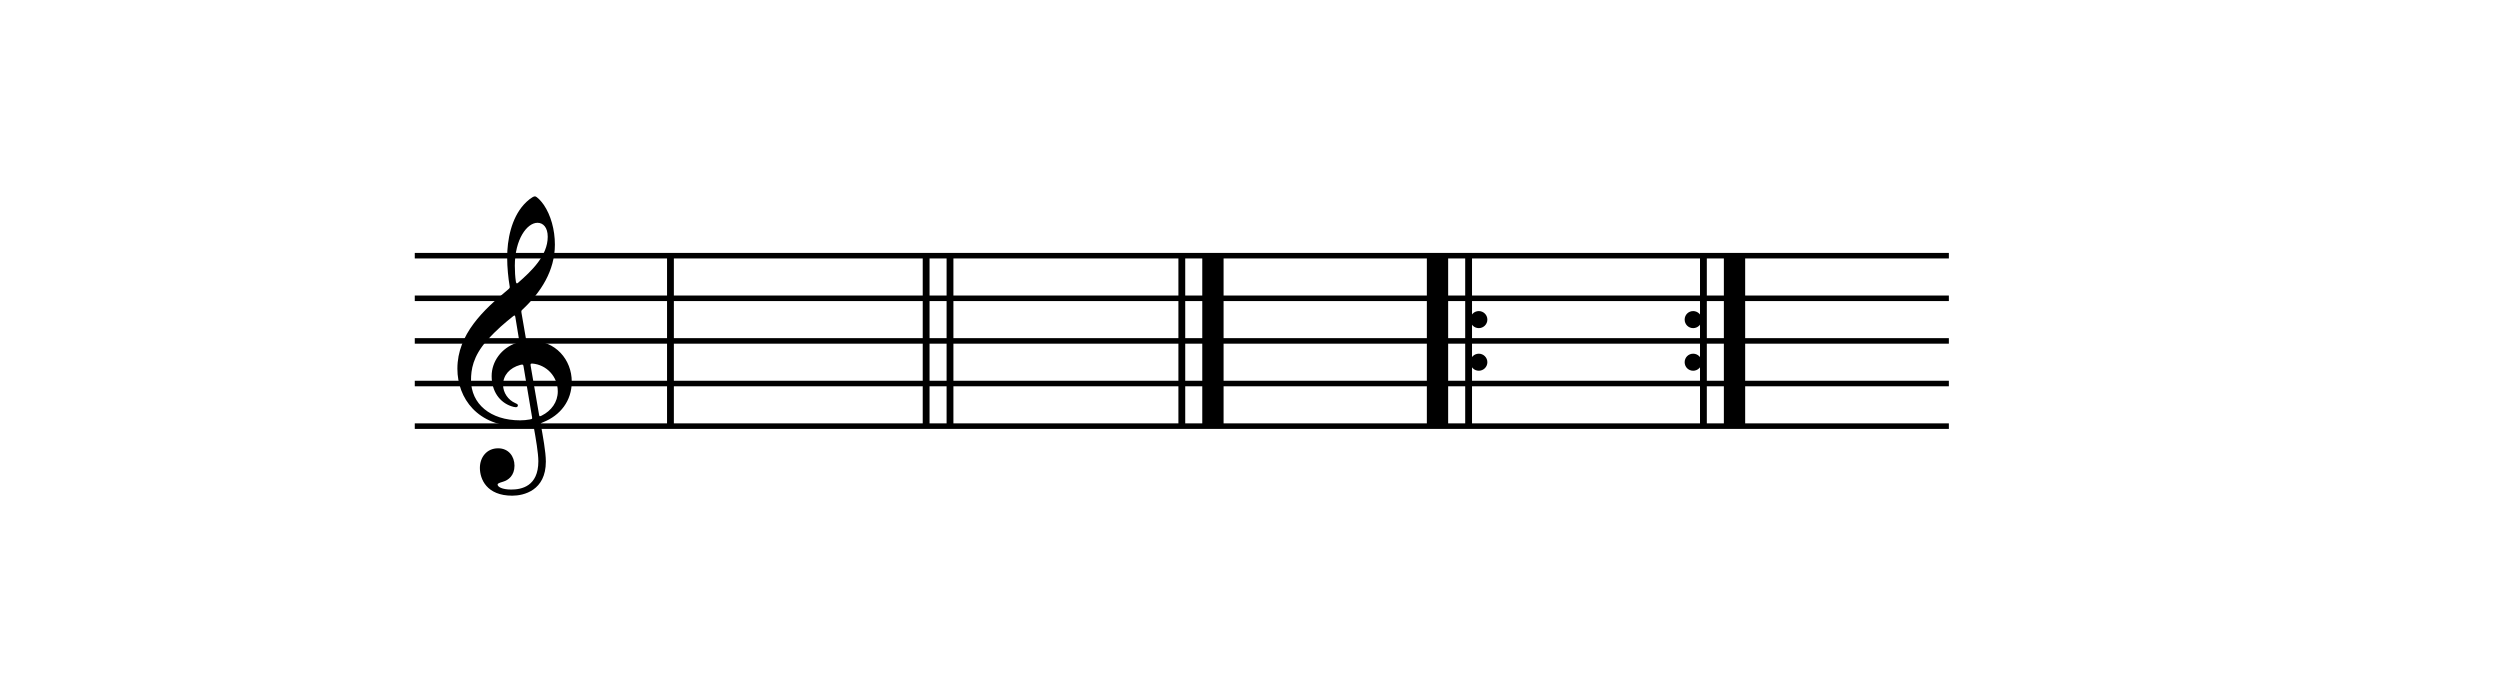
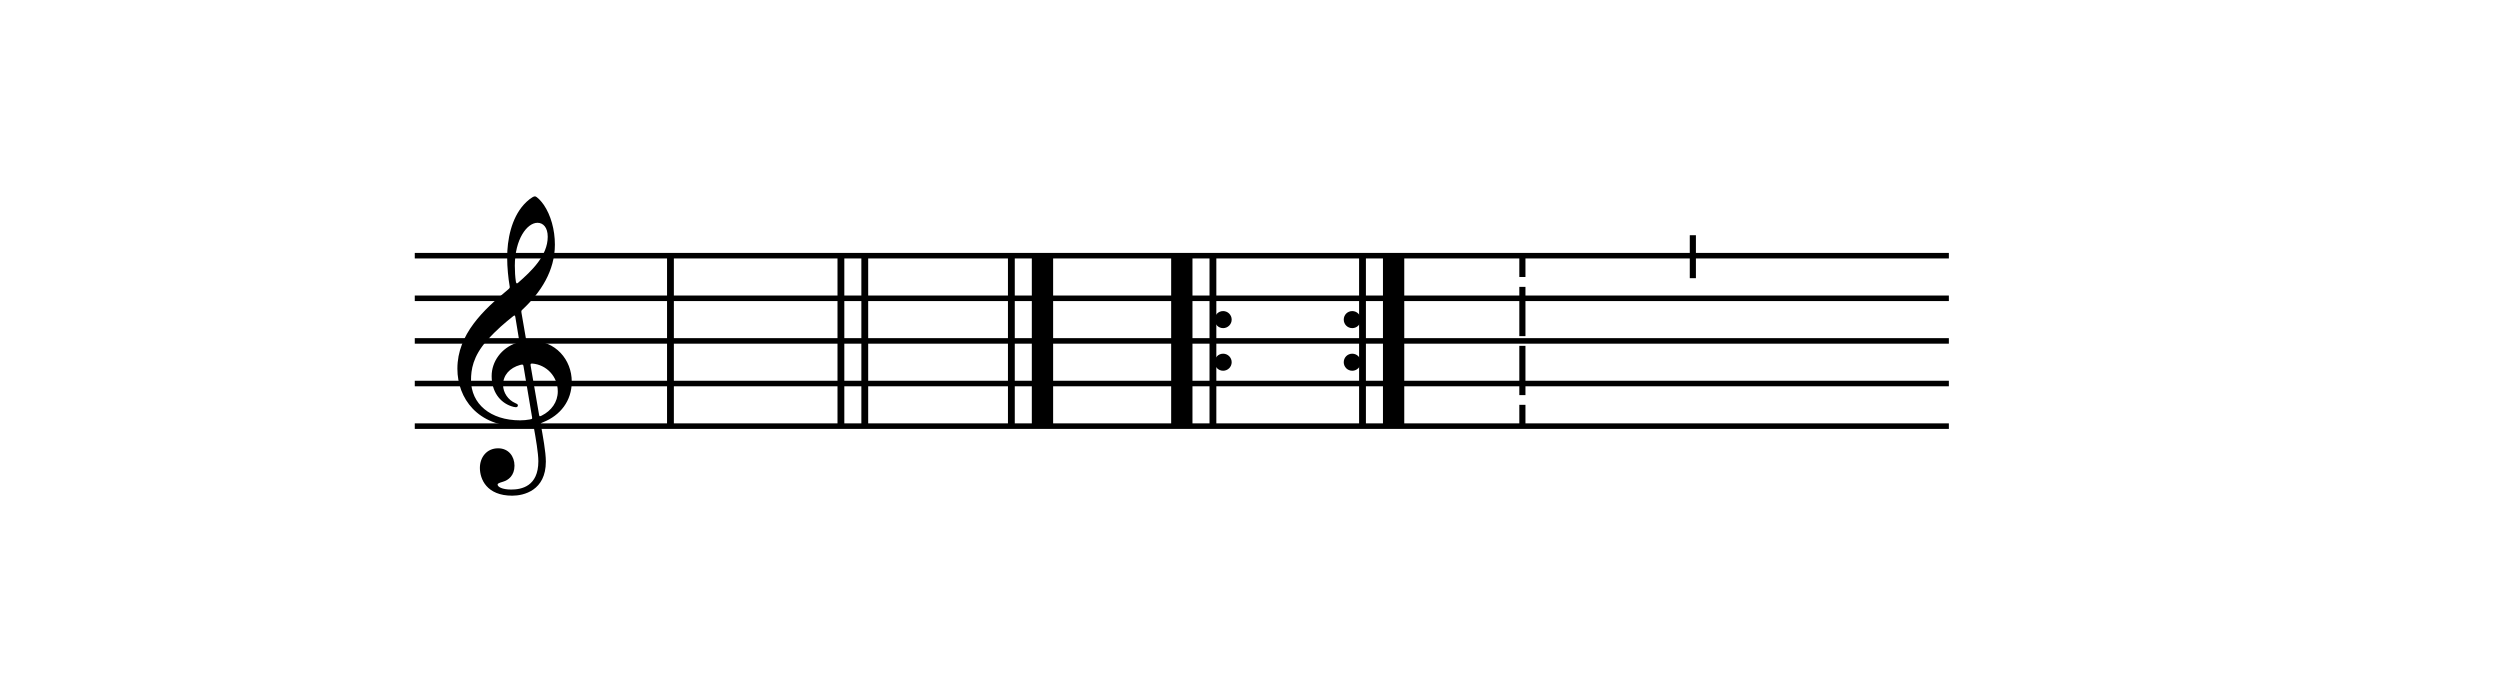
<svg xmlns="http://www.w3.org/2000/svg" width="1100" height="300" viewBox="-100 -1500 10000 4000">
  <line x1="0" y1="0" x2="9000" y2="0" stroke="black" stroke-width="32.5" />
  <line x1="0" y1="250" x2="9000" y2="250" stroke="black" stroke-width="32.5" />
  <line x1="0" y1="500" x2="9000" y2="500" stroke="black" stroke-width="32.5" />
  <line x1="0" y1="750" x2="9000" y2="750" stroke="black" stroke-width="32.5" />
  <line x1="0" y1="1000" x2="9000" y2="1000" stroke="black" stroke-width="32.5" />
  <path d="M364 252C387 252 413 250 433 246C444 244 446 243 448 255C460 322 475 409 475 456C475 604 375 622 316 622C262 622 236 606 236 593C236 586 245 583 268 576C299 567 335 540 335 482C335 427 300 380 239 380C172 380 132 433 132 495C132 560 171 658 322 658C389 658 519 628 519 458C519 401 501 306 490 244C488 232 489 233 503 227C604 187 671 102 671 -11C671 -139 577 -252 430 -252C404 -252 404 -252 401 -270L376 -415C374 -427 376 -428 382 -434C490 -535 572 -662 572 -815C572 -902 548 -988 507 -1048C492 -1070 466 -1098 455 -1098C441 -1098 410 -1072 390 -1050C316 -968 292 -843 292 -739C292 -681 299 -616 306 -575C308 -563 309 -561 297 -551C153 -432 0 -289 0 -87C0 87 119 252 364 252ZM80 -20C80 -79 90 -158 173 -252C233 -319 279 -356 326 -394C336 -402 338 -401 340 -390L361 -262C364 -243 364 -244 346 -238C258 -208 201 -129 201 -44C201 46 248 110 316 133C324 136 336 139 343 139C351 139 355 134 355 128C355 121 347 118 340 115C298 97 268 54 268 8C268 -49 307 -92 368 -109C384 -113 386 -112 388 -101L438 197C440 208 439 208 424 211C408 214 388 216 368 216C193 216 80 119 80 -20ZM470 -943C503 -943 530 -916 530 -861C530 -750 435 -660 356 -591C349 -585 345 -586 343 -599C339 -625 337 -659 337 -691C337 -847 409 -943 470 -943ZM441 -117C522 -110 589 -42 589 46C589 109 551 160 495 188C483 194 481 194 479 182L430 -103C428 -115 429 -118 441 -117Z" fill="black" transform="translate(250, 750)" />
  <line x1="1500" y1="0" x2="1500" y2="1000" stroke="black" stroke-width="40" />
-   <line x1="3000" y1="0" x2="3000" y2="1000" stroke="black" stroke-width="40" />
-   <line x1="3140" y1="0" x2="3140" y2="1000" stroke="black" stroke-width="40" />
-   <line x1="4500" y1="0" x2="4500" y2="1000" stroke="black" stroke-width="40" />
-   <line x1="4682.5" y1="0" x2="4682.5" y2="1000" stroke="black" stroke-width="125" />
-   <line x1="6000" y1="0" x2="6000" y2="1000" stroke="black" stroke-width="125" />
-   <line x1="6182.5" y1="0" x2="6182.5" y2="1000" stroke="black" stroke-width="40" />
-   <path d="M0 0C0 28 22 50 50 50C77 50 100 28 100 0C100 -28 77 -50 50 -50C22 -50 0 -28 0 0Z" fill="black" transform="translate(6192.5, 375)" />
-   <path d="M0 0C0 28 22 50 50 50C77 50 100 28 100 0C100 -28 77 -50 50 -50C22 -50 0 -28 0 0Z" fill="black" transform="translate(6192.5, 625)" />
-   <line x1="7560" y1="0" x2="7560" y2="1000" stroke="black" stroke-width="40" />
-   <line x1="7742.5" y1="0" x2="7742.5" y2="1000" stroke="black" stroke-width="125" />
-   <path d="M0 0C0 28 22 50 50 50C77 50 100 28 100 0C100 -28 77 -50 50 -50C22 -50 0 -28 0 0Z" fill="black" transform="translate(7450, 375)" />
-   <path d="M0 0C0 28 22 50 50 50C77 50 100 28 100 0C100 -28 77 -50 50 -50C22 -50 0 -28 0 0Z" fill="black" transform="translate(7450, 625)" />
+   <line x1="2500" y1="0" x2="2500" y2="1000" stroke="black" stroke-width="40" />
+   <line x1="2640" y1="0" x2="2640" y2="1000" stroke="black" stroke-width="40" />
+   <line x1="3500" y1="0" x2="3500" y2="1000" stroke="black" stroke-width="40" />
+   <line x1="3682.5" y1="0" x2="3682.5" y2="1000" stroke="black" stroke-width="125" />
+   <line x1="4500" y1="0" x2="4500" y2="1000" stroke="black" stroke-width="125" />
+   <line x1="4682.5" y1="0" x2="4682.5" y2="1000" stroke="black" stroke-width="40" />
+   <path d="M0 0C0 28 22 50 50 50C77 50 100 28 100 0C100 -28 77 -50 50 -50C22 -50 0 -28 0 0Z" fill="black" transform="translate(4692.5, 375)" />
+   <path d="M0 0C0 28 22 50 50 50C77 50 100 28 100 0C100 -28 77 -50 50 -50C22 -50 0 -28 0 0Z" fill="black" transform="translate(4692.5, 625)" />
+   <line x1="5560" y1="0" x2="5560" y2="1000" stroke="black" stroke-width="40" />
+   <line x1="5742.5" y1="0" x2="5742.5" y2="1000" stroke="black" stroke-width="125" />
+   <path d="M0 0C0 28 22 50 50 50C77 50 100 28 100 0C100 -28 77 -50 50 -50C22 -50 0 -28 0 0Z" fill="black" transform="translate(5450, 375)" />
+   <path d="M0 0C0 28 22 50 50 50C77 50 100 28 100 0C100 -28 77 -50 50 -50C22 -50 0 -28 0 0Z" fill="black" transform="translate(5450, 625)" />
+   <path d="M0 -471L0 -182L36 -182L36 -471ZM36 -528L36 -817L0 -817L0 -528ZM0 -125L0 0L36 0L36 -125ZM36 -875L36 -1000L0 -1000L0 -875Z" fill="black" transform="translate(6480, 1000)" />
+   <path d="M36 -868L36 -1120L0 -1120L0 -868Z" fill="black" transform="translate(7480, 1000)" />
</svg>
